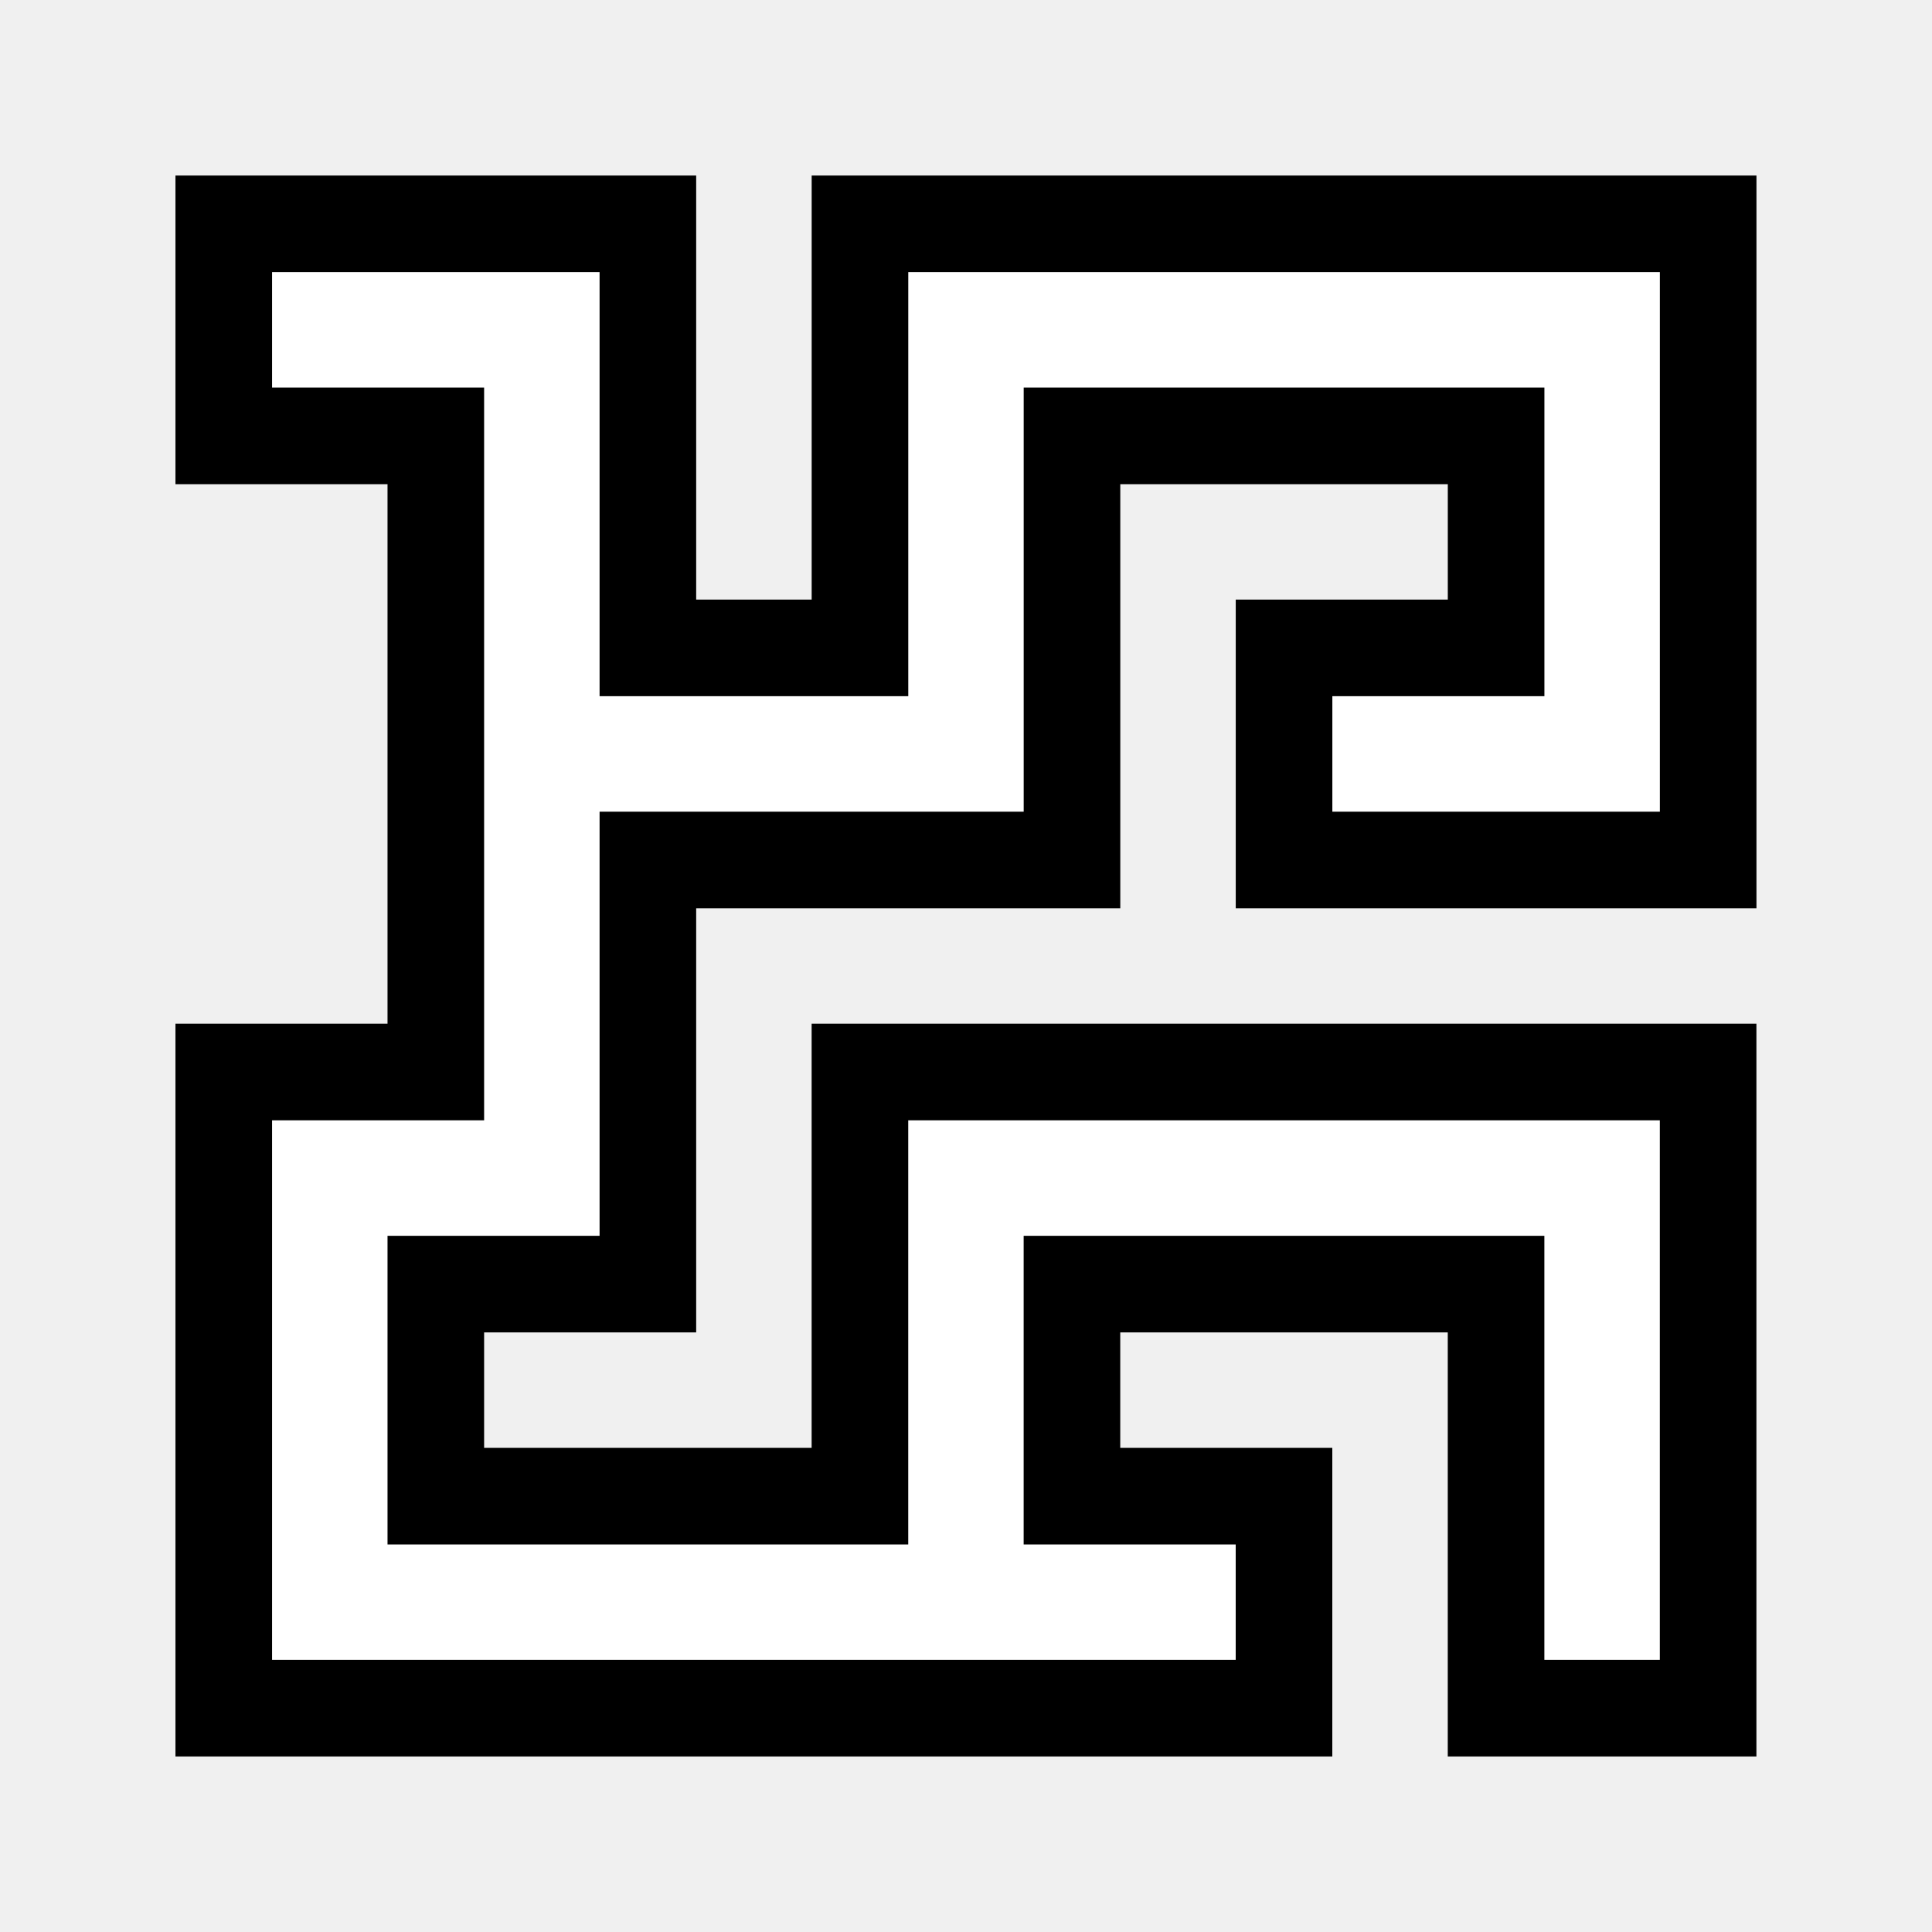
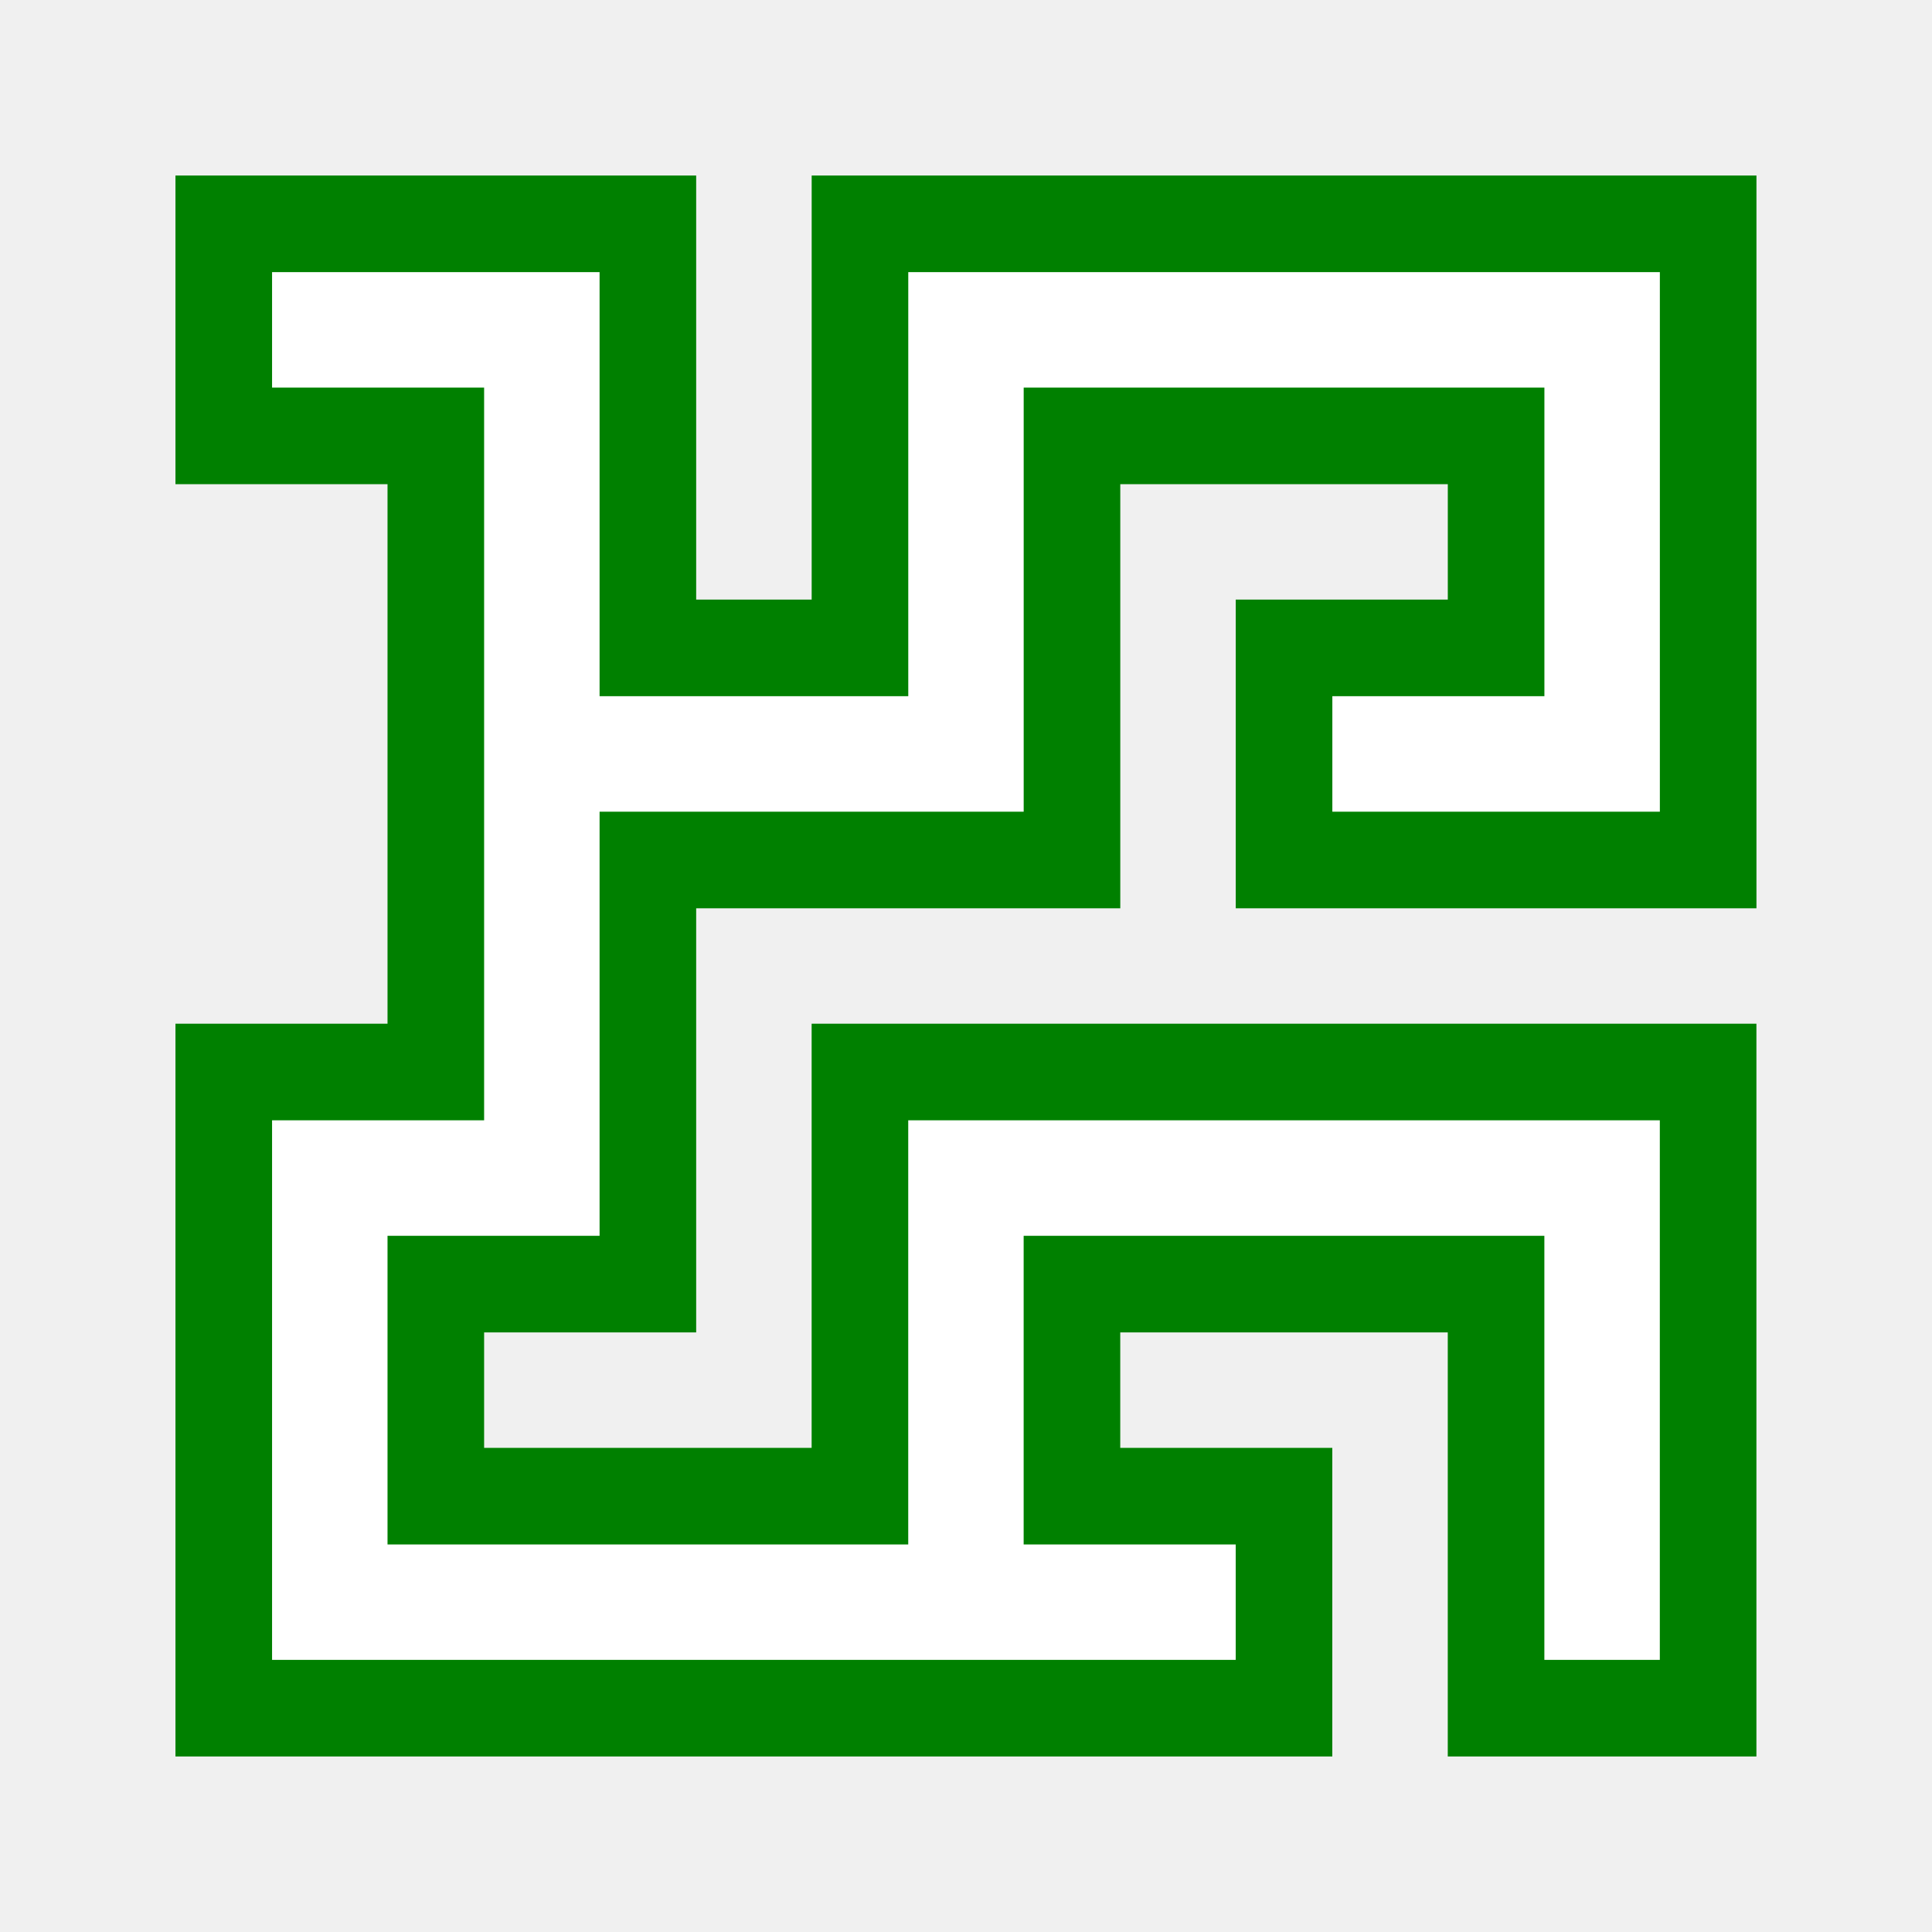
<svg xmlns="http://www.w3.org/2000/svg" version="1.1" width="50" height="50" viewBox="0 0 50 50">
-   <path d="m 22.256,16.768 c 0,-3.659 0,-7.317 0,-10.976 7.317,0 14.634,0 21.951,0 0,5.488 0,10.976 0,16.464 -3.659,0 -7.317,0 -10.976,0 0,-1.829 0,-3.659 0,-5.488 1.829,0 3.659,0 5.488,0 0,-1.829 0,-3.659 0,-5.488 -3.659,0 -7.317,0 -10.976,0 0,3.659 0,7.317 0,10.976 -3.659,0 -7.317,0 -10.976,0 0,3.659 0,7.317 0,10.976 -1.829,0 -3.659,0 -5.488,0 0,1.829 0,3.659 0,5.488 3.659,0 7.317,0 10.976,0 0,-3.659 0,-7.317 0,-10.976 7.317,0 14.634,0 21.951,0 0,5.488 0,10.976 0,16.464 -1.829,0 -3.659,0 -5.488,0 0,-3.659 0,-7.317 0,-10.976 -3.659,0 -7.317,0 -10.976,0 0,1.829 0,3.659 0,5.488 1.829,0 3.659,0 5.488,0 0,1.829 0,3.659 0,5.488 0,0 -23.781,0 -27.439,0 0,-5.488 0,-10.976 0,-16.464 1.829,0 3.659,0 5.488,0 0,-5.488 0,-10.976 0,-16.464 -1.829,0 -3.659,0 -5.488,0 0,-1.829 0,-3.659 0,-5.488 3.659,0 7.317,0 10.976,0 0,3.659 0,7.317 0,10.976 1.829,0 3.659,0 5.488,0 z" id="path3037" style="fill:#FFFFFF;fill-opacity:1;stroke:#000000;stroke-width:2.5;stroke-linecap:square;stroke-linejoin:miter;stroke-miterlimit:4;stroke-opacity:1;stroke-dasharray:none" />
+   <path d="m 22.256,16.768 c 0,-3.659 0,-7.317 0,-10.976 7.317,0 14.634,0 21.951,0 0,5.488 0,10.976 0,16.464 -3.659,0 -7.317,0 -10.976,0 0,-1.829 0,-3.659 0,-5.488 1.829,0 3.659,0 5.488,0 0,-1.829 0,-3.659 0,-5.488 -3.659,0 -7.317,0 -10.976,0 0,3.659 0,7.317 0,10.976 -3.659,0 -7.317,0 -10.976,0 0,3.659 0,7.317 0,10.976 -1.829,0 -3.659,0 -5.488,0 0,1.829 0,3.659 0,5.488 3.659,0 7.317,0 10.976,0 0,-3.659 0,-7.317 0,-10.976 7.317,0 14.634,0 21.951,0 0,5.488 0,10.976 0,16.464 -1.829,0 -3.659,0 -5.488,0 0,-3.659 0,-7.317 0,-10.976 -3.659,0 -7.317,0 -10.976,0 0,1.829 0,3.659 0,5.488 1.829,0 3.659,0 5.488,0 0,1.829 0,3.659 0,5.488 0,0 -23.781,0 -27.439,0 0,-5.488 0,-10.976 0,-16.464 1.829,0 3.659,0 5.488,0 0,-5.488 0,-10.976 0,-16.464 -1.829,0 -3.659,0 -5.488,0 0,-1.829 0,-3.659 0,-5.488 3.659,0 7.317,0 10.976,0 0,3.659 0,7.317 0,10.976 1.829,0 3.659,0 5.488,0 z" id="path3037" style="fill:#FFFFFF;fill-opacity:1;stroke:#008000;stroke-width:2.5;stroke-linecap:square;stroke-linejoin:miter;stroke-miterlimit:4;stroke-opacity:1;stroke-dasharray:none" />
</svg>
